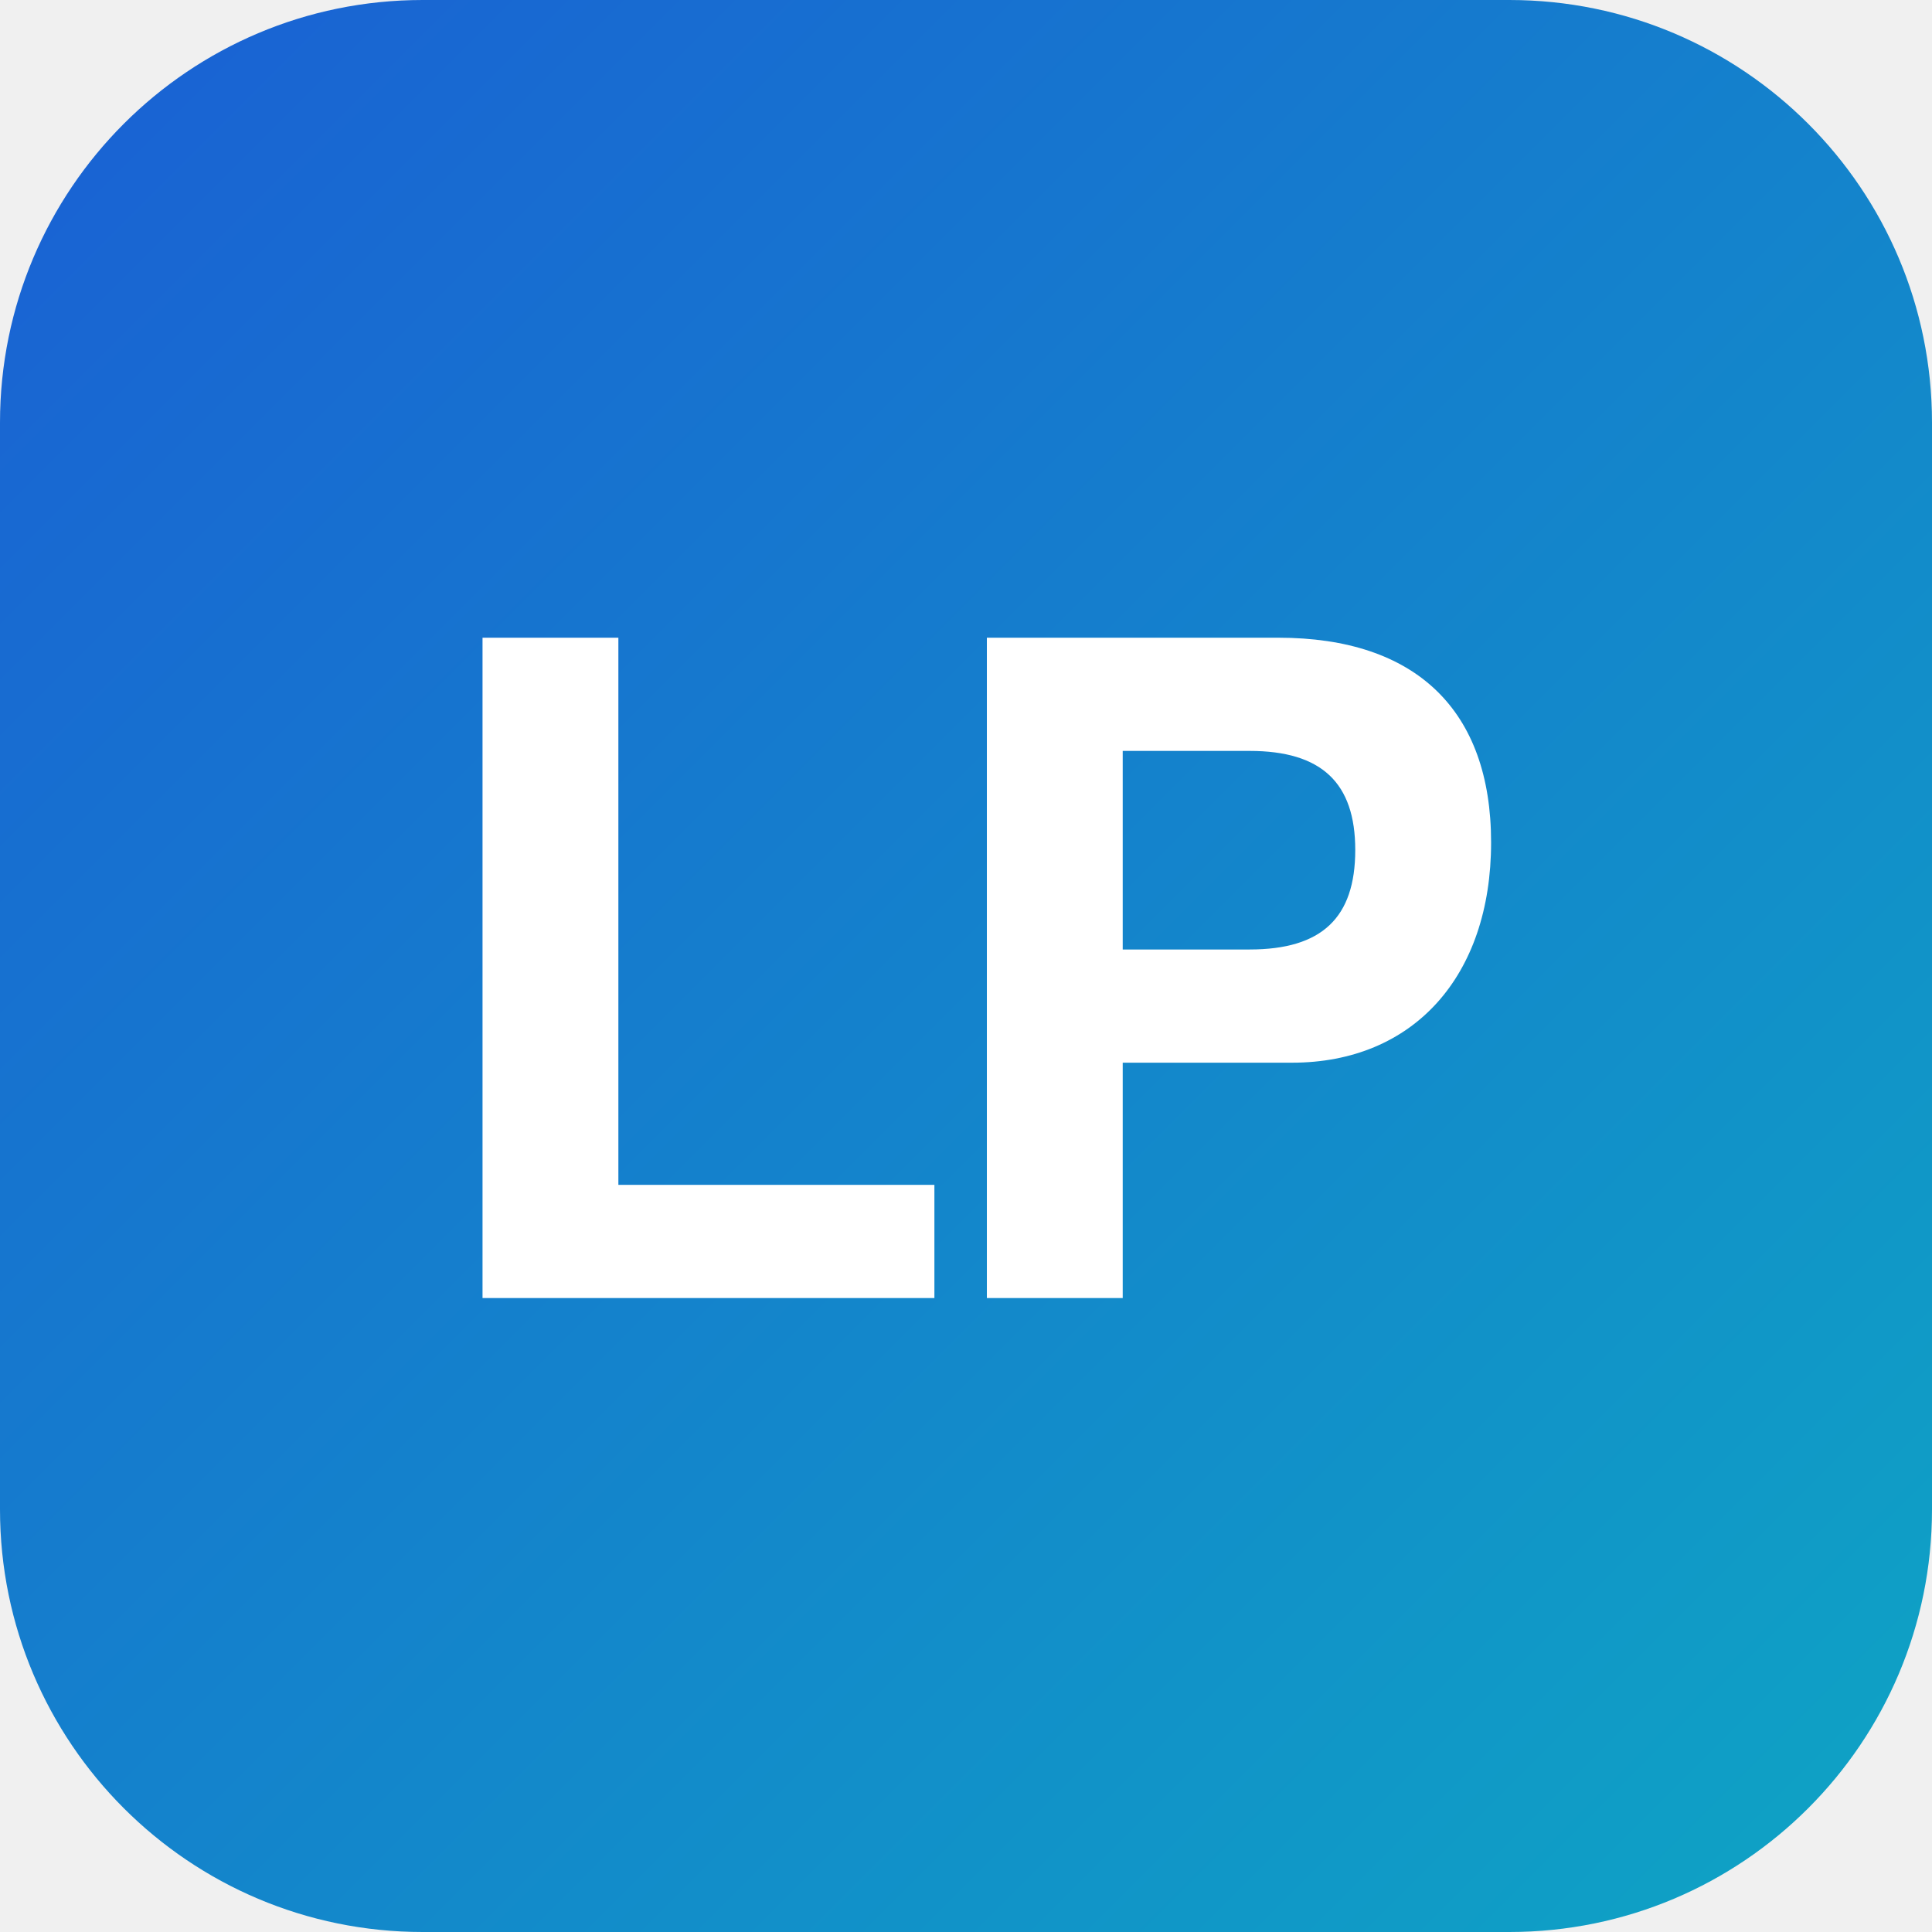
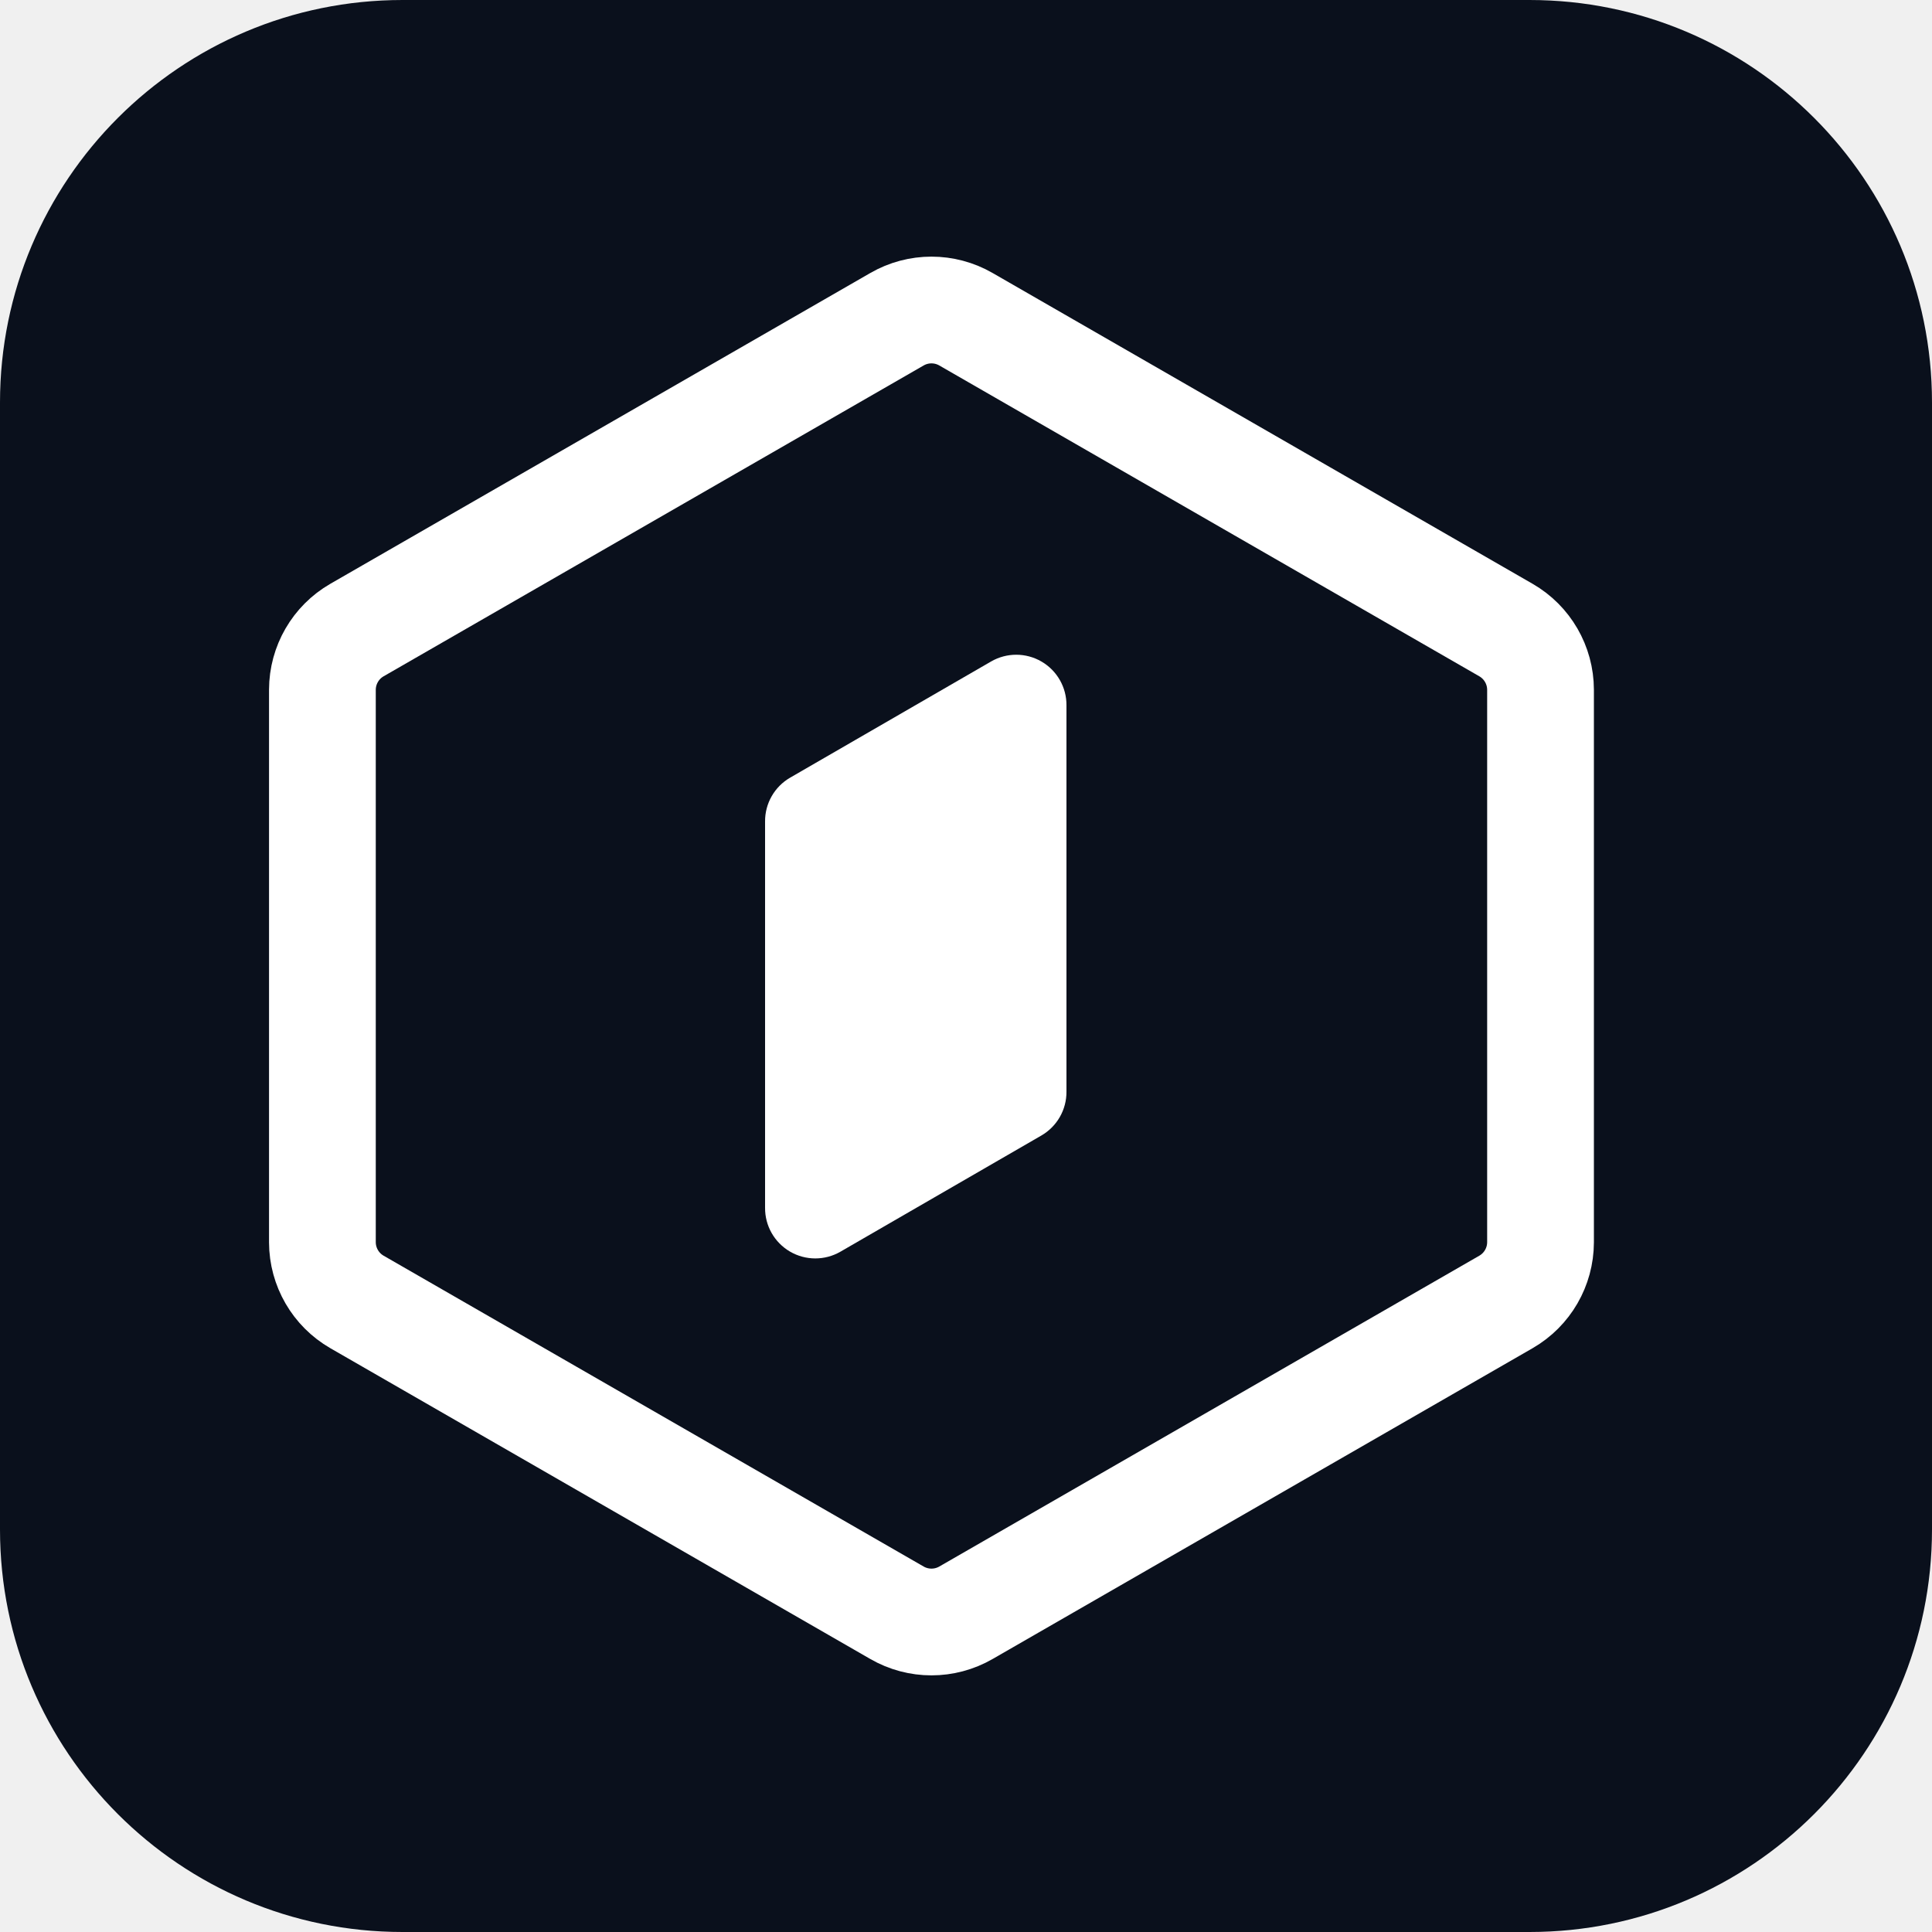
- <svg xmlns="http://www.w3.org/2000/svg" viewBox="0 0 64 64" width="64" height="64">
-   <defs>
-     <linearGradient id="g" x1="0" y1="0" x2="1" y2="1">
-       <stop offset="0%" stop-color="#1a5fd4" />
-       <stop offset="100%" stop-color="#0ea5c4" />
-     </linearGradient>
-   </defs>
-   <rect width="64" height="64" rx="14" fill="url(#g)" />
-   <text x="32" y="43" font-family="Helvetica, Arial, sans-serif" font-size="30" font-weight="800" letter-spacing="-1.5" text-anchor="middle" fill="#ffffff">LP</text>
+ <svg xmlns="http://www.w3.org/2000/svg" viewBox="0 0 48 48" width="48" height="48">
+   <rect width="48" height="48" rx="10" fill="#0a101c" />
+   <g transform="translate(24 24) scale(0.78) translate(-24 -24)">
+     <path d="M24 3.4 41.2 13.3a2.2 2.2 0 0 1 1.1 1.9v17.6a2.2 2.2 0 0 1-1.1 1.9L24 44.6a2.2 2.2 0 0 1-2.2 0L4.6 34.7a2.2 2.2 0 0 1-1.1-1.9V15.2a2.2 2.2 0 0 1 1.1-1.9L21.8 3.4a2.2 2.2 0 0 1 2.2 0Z" fill="none" stroke="#ffffff" stroke-width="3.4" stroke-linejoin="round" />
+     <path d="M17.6 31.7V19.4a1.6 1.6 0 0 1 .8-1.4l6.4-3.7a1.6 1.6 0 0 1 2.4 1.4v12.3a1.6 1.6 0 0 1-.8 1.4l-6.4 3.7a1.6 1.6 0 0 1-2.4-1.4Z" fill="#ffffff" />
+   </g>
</svg>
